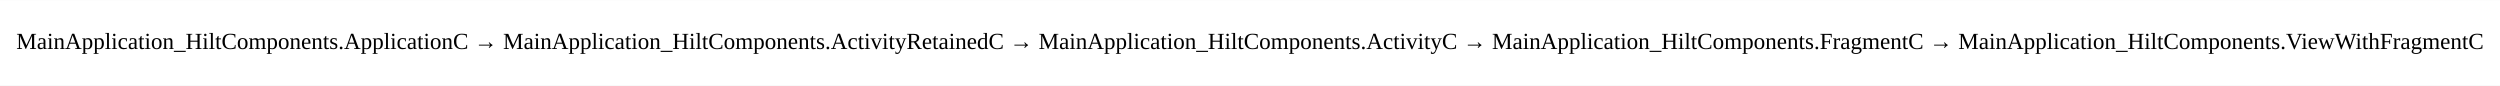
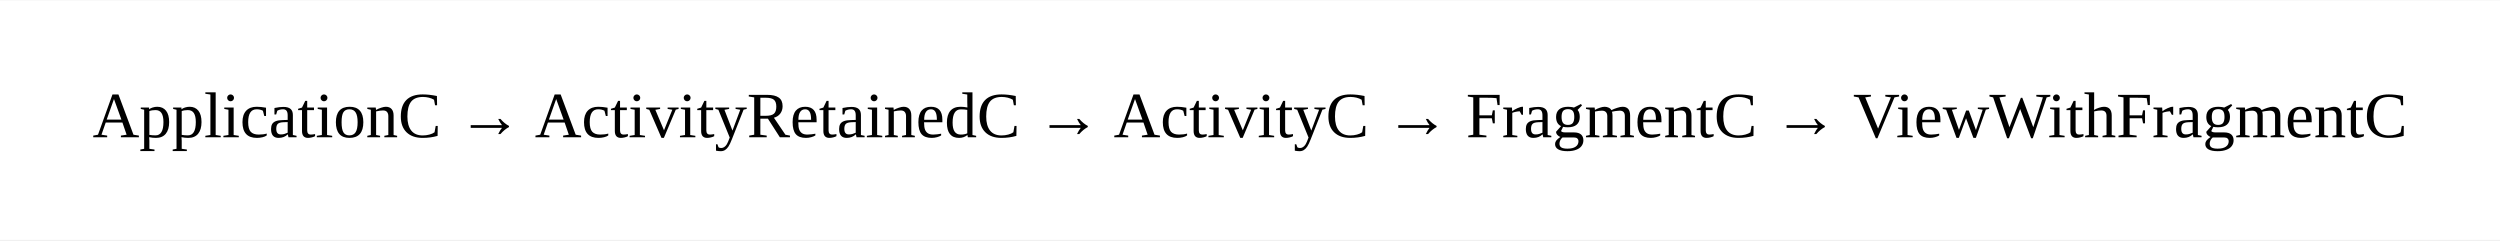
- <svg xmlns="http://www.w3.org/2000/svg" width="1516px" height="52px" viewBox="0.00 0.00 1515.80 51.80">
+ <svg xmlns="http://www.w3.org/2000/svg" width="541px" height="52px" viewBox="0.00 0.00 540.80 51.80">
  <g id="graph0" class="graph" transform="scale(1.0 1.0) rotate(0) translate(14.4 37.4)">
-     <polygon fill="white" stroke="none" points="-14.4,14.4 -14.4,-37.4 1501.4,-37.4 1501.4,14.4 -14.4,14.4" />
-     <text text-anchor="middle" x="743.5" y="-7.8" font-family="Times New Roman,serif" font-size="14.00">MainApplication_HiltComponents.ApplicationC → MainApplication_HiltComponents.ActivityRetainedC → MainApplication_HiltComponents.ActivityC → MainApplication_HiltComponents.FragmentC → MainApplication_HiltComponents.ViewWithFragmentC</text>
+     <polygon fill="white" stroke="none" points="-14.4,14.4 -14.4,-37.4 526.4,-37.4 526.4,14.4 -14.4,14.4" />
+     <text text-anchor="middle" x="256" y="-7.8" font-family="Times New Roman,serif" font-size="14.00">ApplicationC → ActivityRetainedC → ActivityC → FragmentC → ViewWithFragmentC</text>
  </g>
</svg>
